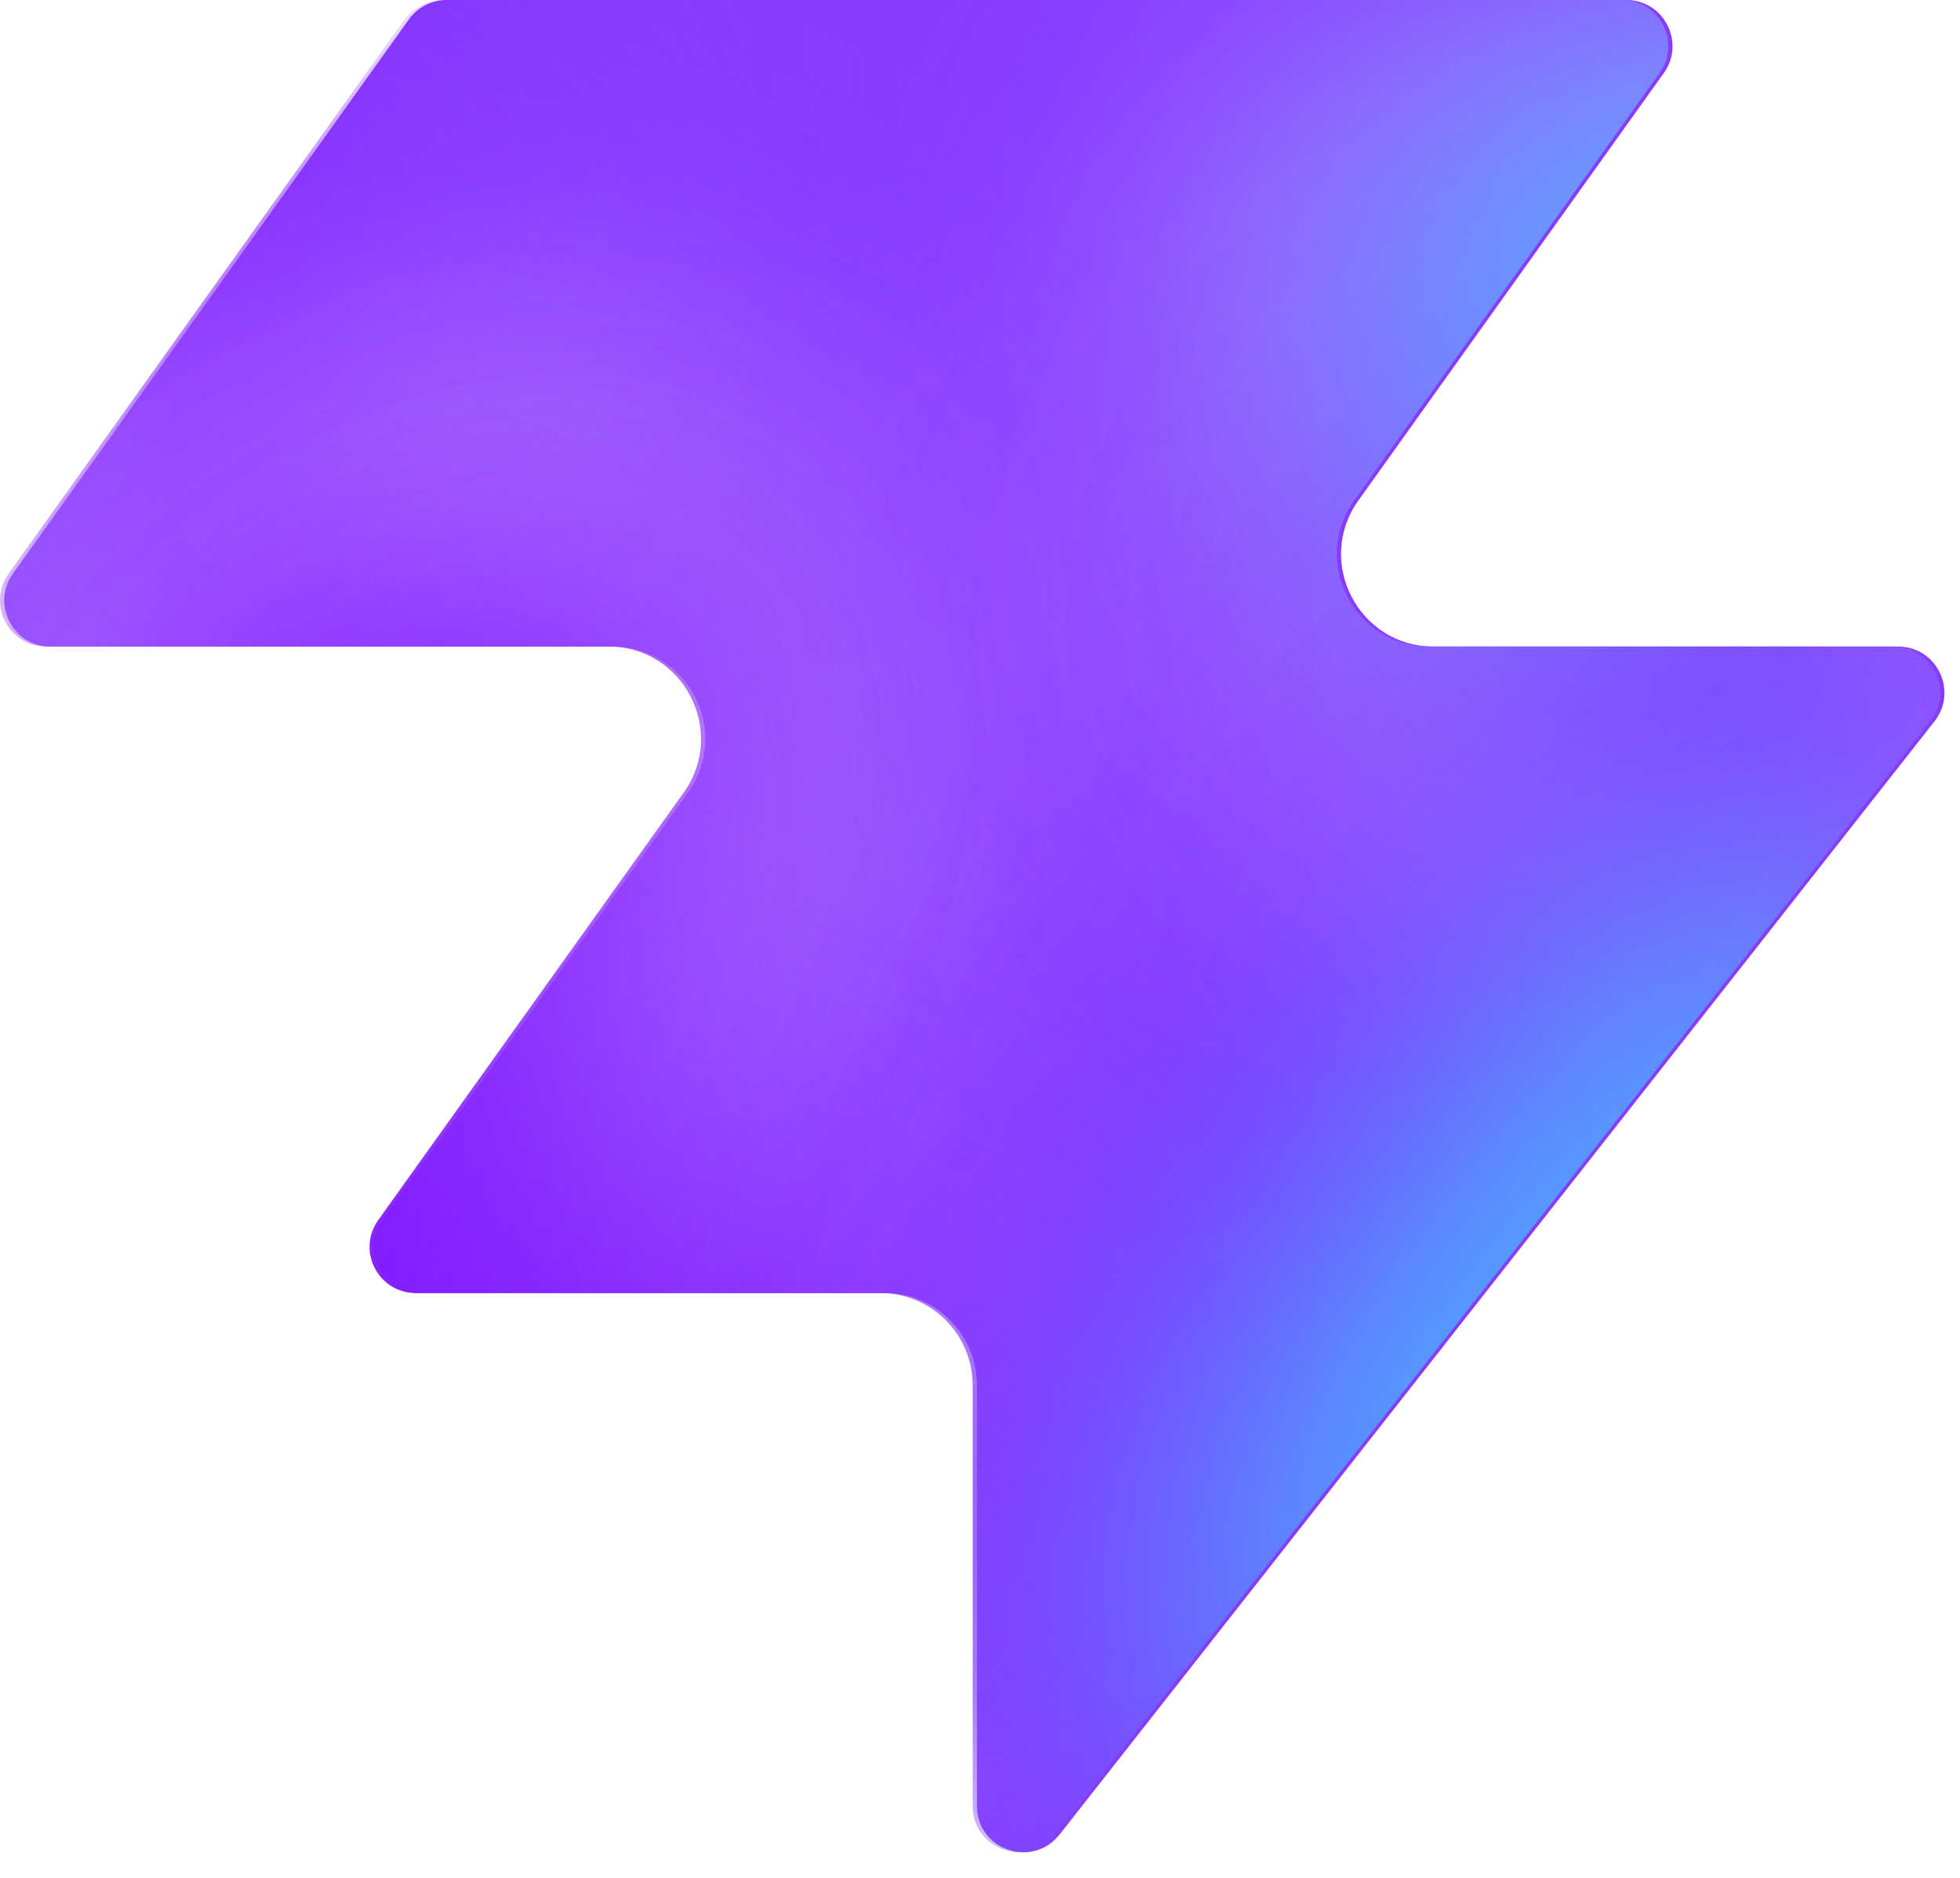
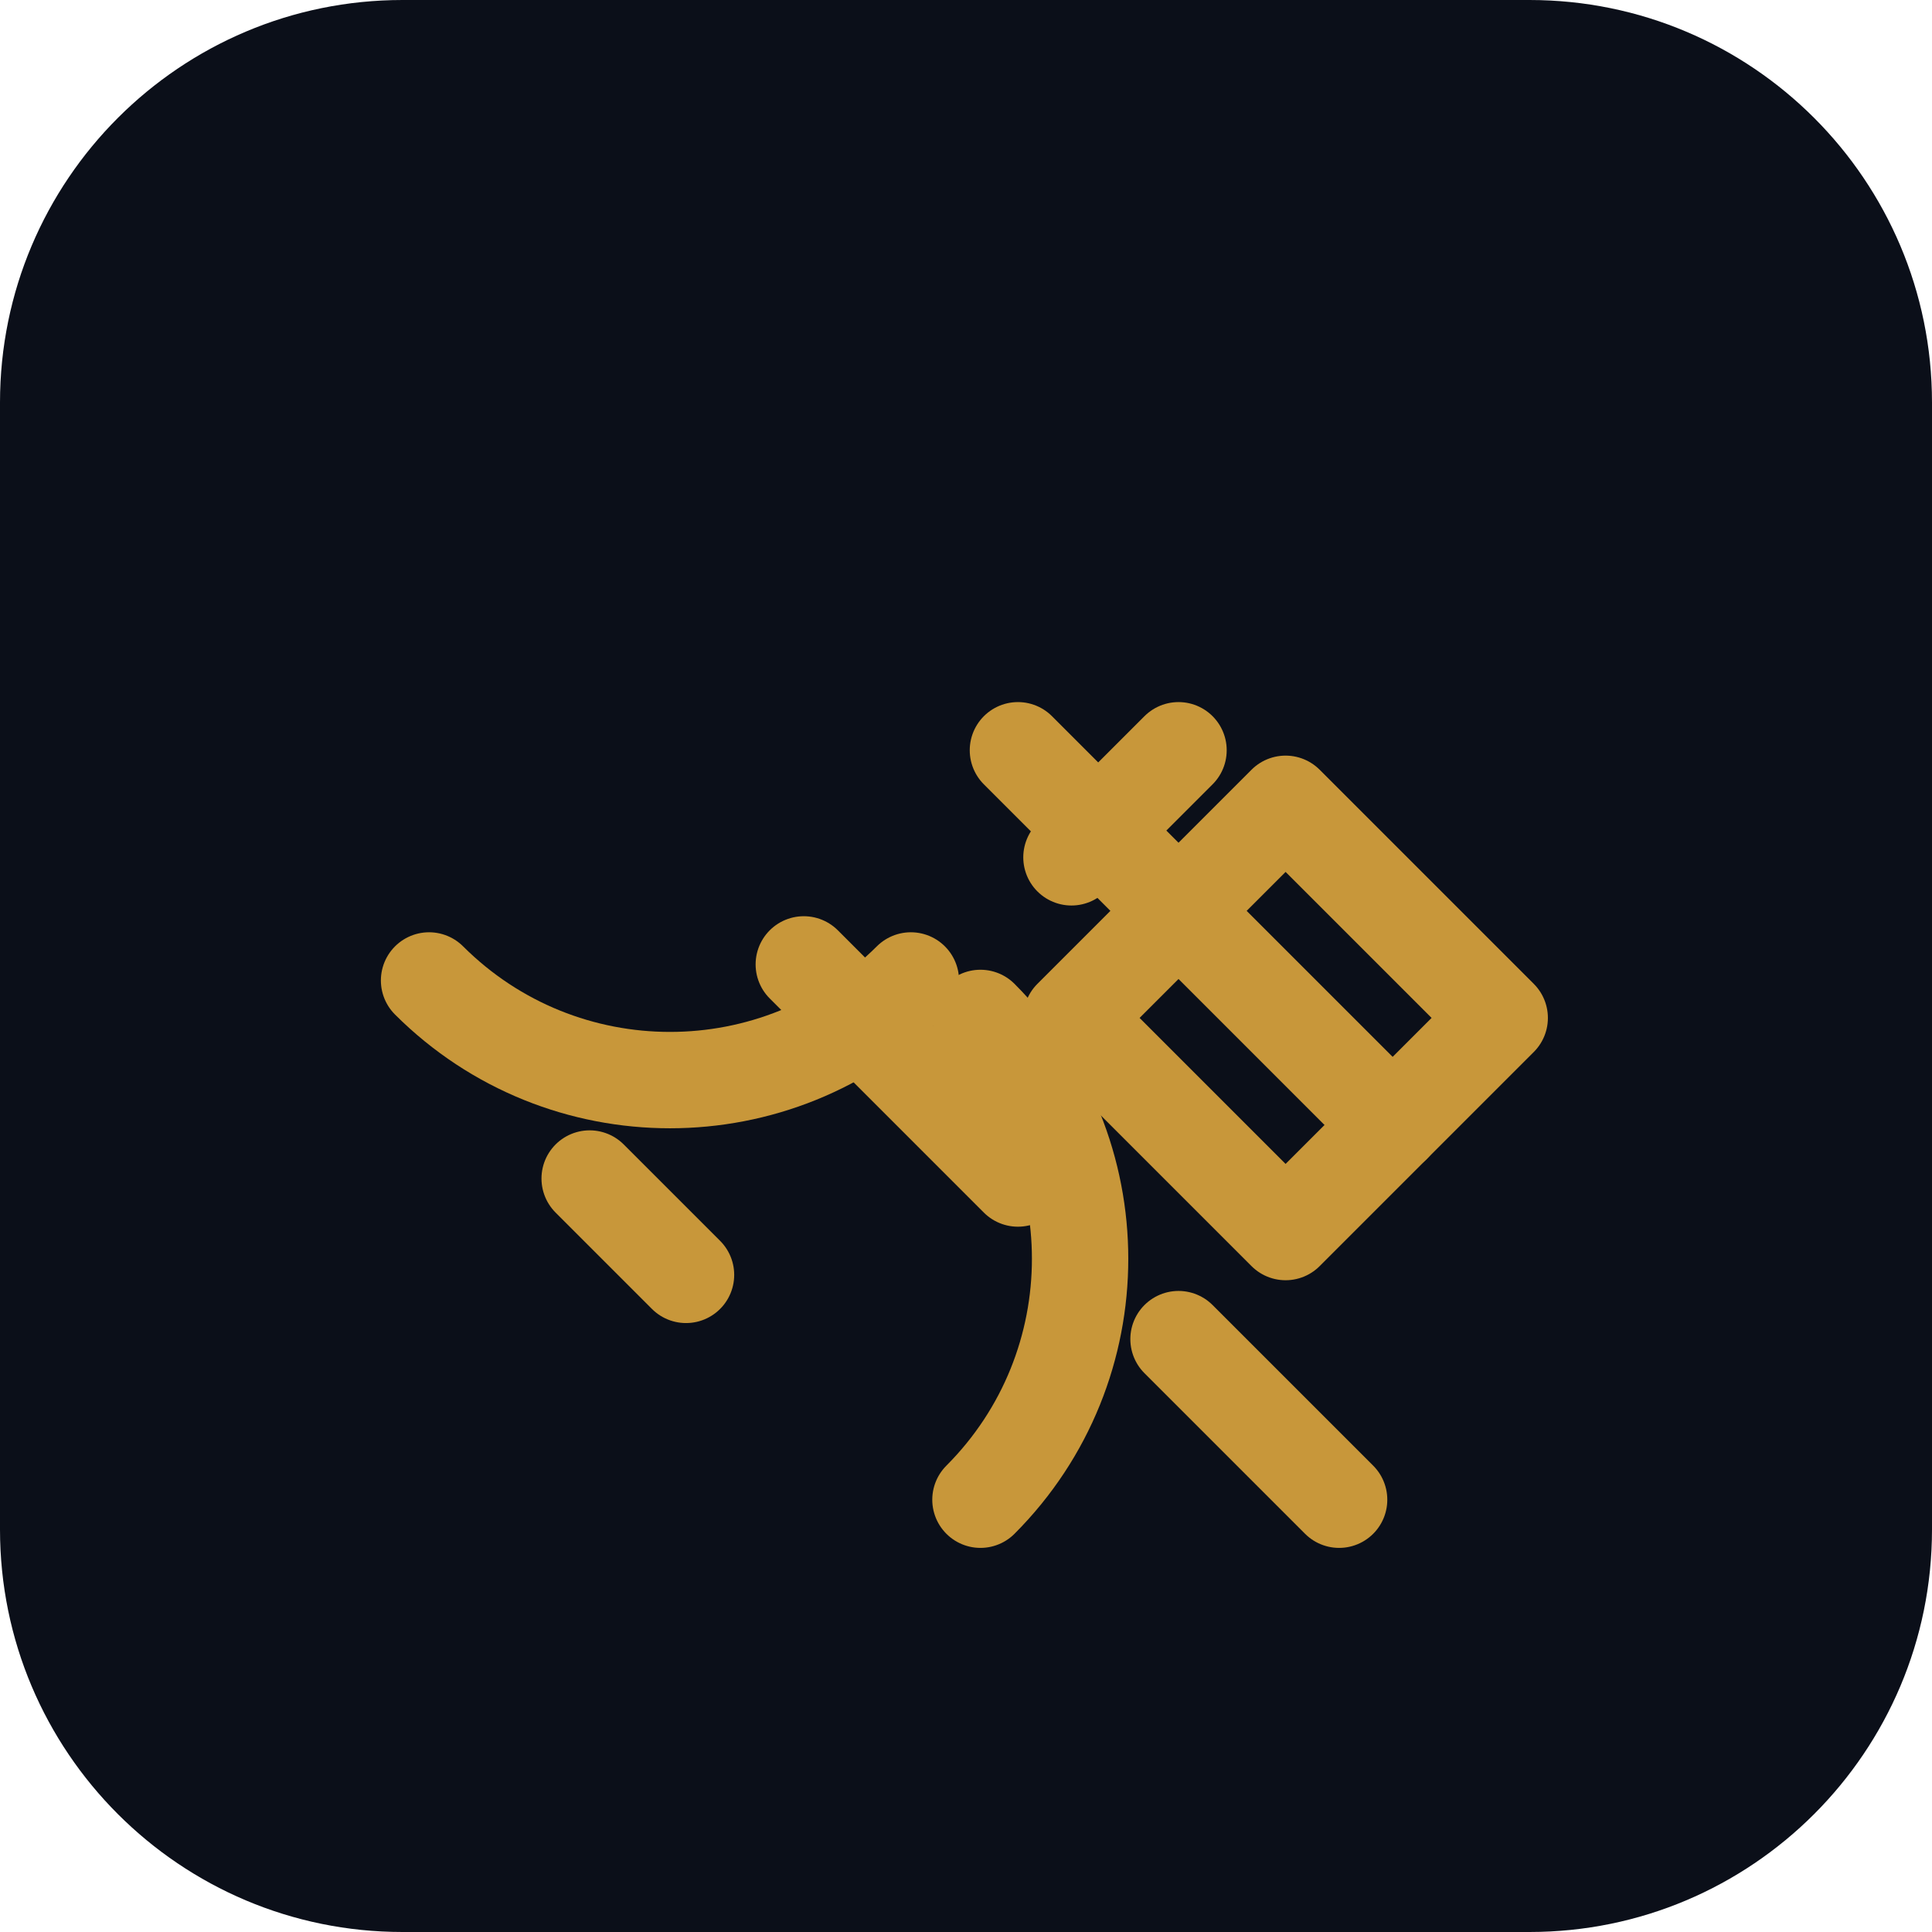
- <svg xmlns="http://www.w3.org/2000/svg" width="48" height="46" fill="none" viewBox="0 0 48 46">
-   <path fill="#863bff" d="M25.946 44.938c-.664.845-2.021.375-2.021-.698V33.937a2.26 2.26 0 0 0-2.262-2.262H10.287c-.92 0-1.456-1.04-.92-1.788l7.48-10.471c1.07-1.497 0-3.578-1.842-3.578H1.237c-.92 0-1.456-1.04-.92-1.788L10.013.474c.214-.297.556-.474.92-.474h28.894c.92 0 1.456 1.04.92 1.788l-7.48 10.471c-1.07 1.498 0 3.579 1.842 3.579h11.377c.943 0 1.473 1.088.89 1.83L25.947 44.94z" style="fill:#863bff;fill:color(display-p3 .525 .23 1);fill-opacity:1" />
-   <mask id="a" width="48" height="46" x="0" y="0" maskUnits="userSpaceOnUse" style="mask-type:alpha">
-     <path fill="#000" d="M25.842 44.938c-.664.844-2.021.375-2.021-.698V33.937a2.26 2.26 0 0 0-2.262-2.262H10.183c-.92 0-1.456-1.04-.92-1.788l7.48-10.471c1.07-1.498 0-3.579-1.842-3.579H1.133c-.92 0-1.456-1.04-.92-1.787L9.91.473c.214-.297.556-.474.92-.474h28.894c.92 0 1.456 1.04.92 1.788l-7.48 10.471c-1.07 1.498 0 3.578 1.842 3.578h11.377c.943 0 1.473 1.088.89 1.832L25.843 44.94z" style="fill:#000;fill-opacity:1" />
-   </mask>
-   <g mask="url(#a)">
-     <g filter="url(#b)">
-       <ellipse cx="5.508" cy="14.704" fill="#ede6ff" rx="5.508" ry="14.704" style="fill:#ede6ff;fill:color(display-p3 .927 .903 1);fill-opacity:1" transform="matrix(.00324 1 1 -.00324 -4.47 31.516)" />
-     </g>
-     <g filter="url(#c)">
-       <ellipse cx="10.399" cy="29.851" fill="#ede6ff" rx="10.399" ry="29.851" style="fill:#ede6ff;fill:color(display-p3 .927 .903 1);fill-opacity:1" transform="matrix(.00324 1 1 -.00324 -39.328 7.883)" />
-     </g>
-     <g filter="url(#d)">
-       <ellipse cx="5.508" cy="30.487" fill="#7e14ff" rx="5.508" ry="30.487" style="fill:#7e14ff;fill:color(display-p3 .492 .077 1);fill-opacity:1" transform="rotate(89.814 -25.913 -14.639)scale(1 -1)" />
-     </g>
-     <g filter="url(#e)">
-       <ellipse cx="5.508" cy="30.599" fill="#7e14ff" rx="5.508" ry="30.599" style="fill:#7e14ff;fill:color(display-p3 .492 .077 1);fill-opacity:1" transform="rotate(89.814 -32.644 -3.334)scale(1 -1)" />
-     </g>
-     <g filter="url(#f)">
-       <ellipse cx="5.508" cy="30.599" fill="#7e14ff" rx="5.508" ry="30.599" style="fill:#7e14ff;fill:color(display-p3 .492 .077 1);fill-opacity:1" transform="matrix(.00324 1 1 -.00324 -34.34 30.47)" />
-     </g>
-     <g filter="url(#g)">
-       <ellipse cx="14.072" cy="22.078" fill="#ede6ff" rx="14.072" ry="22.078" style="fill:#ede6ff;fill:color(display-p3 .927 .903 1);fill-opacity:1" transform="rotate(93.35 24.506 48.493)scale(-1 1)" />
-     </g>
-     <g filter="url(#h)">
-       <ellipse cx="3.47" cy="21.501" fill="#7e14ff" rx="3.47" ry="21.501" style="fill:#7e14ff;fill:color(display-p3 .492 .077 1);fill-opacity:1" transform="rotate(89.009 28.708 47.59)scale(-1 1)" />
-     </g>
-     <g filter="url(#i)">
-       <ellipse cx="3.47" cy="21.501" fill="#7e14ff" rx="3.47" ry="21.501" style="fill:#7e14ff;fill:color(display-p3 .492 .077 1);fill-opacity:1" transform="rotate(89.009 28.708 47.59)scale(-1 1)" />
-     </g>
-     <g filter="url(#j)">
-       <ellipse cx=".387" cy="8.972" fill="#7e14ff" rx="4.407" ry="29.108" style="fill:#7e14ff;fill:color(display-p3 .492 .077 1);fill-opacity:1" transform="rotate(39.51 .387 8.972)" />
-     </g>
-     <g filter="url(#k)">
-       <ellipse cx="47.523" cy="-6.092" fill="#7e14ff" rx="4.407" ry="29.108" style="fill:#7e14ff;fill:color(display-p3 .492 .077 1);fill-opacity:1" transform="rotate(37.892 47.523 -6.092)" />
-     </g>
-     <g filter="url(#l)">
-       <ellipse cx="41.412" cy="6.333" fill="#47bfff" rx="5.971" ry="9.665" style="fill:#47bfff;fill:color(display-p3 .28 .748 1);fill-opacity:1" transform="rotate(37.892 41.412 6.333)" />
-     </g>
-     <g filter="url(#m)">
-       <ellipse cx="-1.879" cy="38.332" fill="#7e14ff" rx="4.407" ry="29.108" style="fill:#7e14ff;fill:color(display-p3 .492 .077 1);fill-opacity:1" transform="rotate(37.892 -1.88 38.332)" />
-     </g>
-     <g filter="url(#n)">
-       <ellipse cx="-1.879" cy="38.332" fill="#7e14ff" rx="4.407" ry="29.108" style="fill:#7e14ff;fill:color(display-p3 .492 .077 1);fill-opacity:1" transform="rotate(37.892 -1.88 38.332)" />
-     </g>
-     <g filter="url(#o)">
-       <ellipse cx="35.651" cy="29.907" fill="#7e14ff" rx="4.407" ry="29.108" style="fill:#7e14ff;fill:color(display-p3 .492 .077 1);fill-opacity:1" transform="rotate(37.892 35.651 29.907)" />
-     </g>
-     <g filter="url(#p)">
-       <ellipse cx="38.418" cy="32.4" fill="#47bfff" rx="5.971" ry="15.297" style="fill:#47bfff;fill:color(display-p3 .28 .748 1);fill-opacity:1" transform="rotate(37.892 38.418 32.4)" />
-     </g>
+ <svg xmlns="http://www.w3.org/2000/svg" width="48" height="48" viewBox="0 0 48 48">
+   <rect width="48" height="48" rx="10" fill="#0b0f19" />
+   <g transform="translate(8, 8) scale(1.33)" stroke="#c8973a" stroke-width="1.8" stroke-linecap="round" stroke-linejoin="round" fill="none">
+     <path d="m16 8-2 2" />
+     <path d="M2 12.3a6.37 6.37 0 0 0 9 0" />
+     <path d="m5 16 1.8 1.8" />
+     <path d="m9 12 4 4" />
+     <path d="m13 8 2.7 2.7" />
+     <path d="M12.3 22a6.37 6.37 0 0 0 0-9" />
+     <path d="m16 19 3 3" />
+     <path d="m20 15-4-4" />
+     <path d="m22 13-4-4-4 4 4 4Z" />
  </g>
-   <defs>
-     <filter id="b" width="60.045" height="41.654" x="-19.77" y="16.149" color-interpolation-filters="sRGB" filterUnits="userSpaceOnUse">
-       <feFlood flood-opacity="0" result="BackgroundImageFix" />
-       <feBlend in="SourceGraphic" in2="BackgroundImageFix" result="shape" />
-       <feGaussianBlur result="effect1_foregroundBlur_2002_17158" stdDeviation="7.659" />
-     </filter>
-     <filter id="c" width="90.34" height="51.437" x="-54.613" y="-7.533" color-interpolation-filters="sRGB" filterUnits="userSpaceOnUse">
-       <feFlood flood-opacity="0" result="BackgroundImageFix" />
-       <feBlend in="SourceGraphic" in2="BackgroundImageFix" result="shape" />
-       <feGaussianBlur result="effect1_foregroundBlur_2002_17158" stdDeviation="7.659" />
-     </filter>
-     <filter id="d" width="79.355" height="29.4" x="-49.64" y="2.03" color-interpolation-filters="sRGB" filterUnits="userSpaceOnUse">
-       <feFlood flood-opacity="0" result="BackgroundImageFix" />
-       <feBlend in="SourceGraphic" in2="BackgroundImageFix" result="shape" />
-       <feGaussianBlur result="effect1_foregroundBlur_2002_17158" stdDeviation="4.596" />
-     </filter>
-     <filter id="e" width="79.579" height="29.4" x="-45.045" y="20.029" color-interpolation-filters="sRGB" filterUnits="userSpaceOnUse">
-       <feFlood flood-opacity="0" result="BackgroundImageFix" />
-       <feBlend in="SourceGraphic" in2="BackgroundImageFix" result="shape" />
-       <feGaussianBlur result="effect1_foregroundBlur_2002_17158" stdDeviation="4.596" />
-     </filter>
-     <filter id="f" width="79.579" height="29.4" x="-43.513" y="21.178" color-interpolation-filters="sRGB" filterUnits="userSpaceOnUse">
-       <feFlood flood-opacity="0" result="BackgroundImageFix" />
-       <feBlend in="SourceGraphic" in2="BackgroundImageFix" result="shape" />
-       <feGaussianBlur result="effect1_foregroundBlur_2002_17158" stdDeviation="4.596" />
-     </filter>
-     <filter id="g" width="74.749" height="58.852" x="15.756" y="-17.901" color-interpolation-filters="sRGB" filterUnits="userSpaceOnUse">
-       <feFlood flood-opacity="0" result="BackgroundImageFix" />
-       <feBlend in="SourceGraphic" in2="BackgroundImageFix" result="shape" />
-       <feGaussianBlur result="effect1_foregroundBlur_2002_17158" stdDeviation="7.659" />
-     </filter>
-     <filter id="h" width="61.377" height="25.362" x="23.548" y="2.284" color-interpolation-filters="sRGB" filterUnits="userSpaceOnUse">
-       <feFlood flood-opacity="0" result="BackgroundImageFix" />
-       <feBlend in="SourceGraphic" in2="BackgroundImageFix" result="shape" />
-       <feGaussianBlur result="effect1_foregroundBlur_2002_17158" stdDeviation="4.596" />
-     </filter>
-     <filter id="i" width="61.377" height="25.362" x="23.548" y="2.284" color-interpolation-filters="sRGB" filterUnits="userSpaceOnUse">
-       <feFlood flood-opacity="0" result="BackgroundImageFix" />
-       <feBlend in="SourceGraphic" in2="BackgroundImageFix" result="shape" />
-       <feGaussianBlur result="effect1_foregroundBlur_2002_17158" stdDeviation="4.596" />
-     </filter>
-     <filter id="j" width="56.045" height="63.649" x="-27.636" y="-22.853" color-interpolation-filters="sRGB" filterUnits="userSpaceOnUse">
-       <feFlood flood-opacity="0" result="BackgroundImageFix" />
-       <feBlend in="SourceGraphic" in2="BackgroundImageFix" result="shape" />
-       <feGaussianBlur result="effect1_foregroundBlur_2002_17158" stdDeviation="4.596" />
-     </filter>
-     <filter id="k" width="54.814" height="64.646" x="20.116" y="-38.415" color-interpolation-filters="sRGB" filterUnits="userSpaceOnUse">
-       <feFlood flood-opacity="0" result="BackgroundImageFix" />
-       <feBlend in="SourceGraphic" in2="BackgroundImageFix" result="shape" />
-       <feGaussianBlur result="effect1_foregroundBlur_2002_17158" stdDeviation="4.596" />
-     </filter>
-     <filter id="l" width="33.541" height="35.313" x="24.641" y="-11.323" color-interpolation-filters="sRGB" filterUnits="userSpaceOnUse">
-       <feFlood flood-opacity="0" result="BackgroundImageFix" />
-       <feBlend in="SourceGraphic" in2="BackgroundImageFix" result="shape" />
-       <feGaussianBlur result="effect1_foregroundBlur_2002_17158" stdDeviation="4.596" />
-     </filter>
-     <filter id="m" width="54.814" height="64.646" x="-29.286" y="6.009" color-interpolation-filters="sRGB" filterUnits="userSpaceOnUse">
-       <feFlood flood-opacity="0" result="BackgroundImageFix" />
-       <feBlend in="SourceGraphic" in2="BackgroundImageFix" result="shape" />
-       <feGaussianBlur result="effect1_foregroundBlur_2002_17158" stdDeviation="4.596" />
-     </filter>
-     <filter id="n" width="54.814" height="64.646" x="-29.286" y="6.009" color-interpolation-filters="sRGB" filterUnits="userSpaceOnUse">
-       <feFlood flood-opacity="0" result="BackgroundImageFix" />
-       <feBlend in="SourceGraphic" in2="BackgroundImageFix" result="shape" />
-       <feGaussianBlur result="effect1_foregroundBlur_2002_17158" stdDeviation="4.596" />
-     </filter>
-     <filter id="o" width="54.814" height="64.646" x="8.244" y="-2.416" color-interpolation-filters="sRGB" filterUnits="userSpaceOnUse">
-       <feFlood flood-opacity="0" result="BackgroundImageFix" />
-       <feBlend in="SourceGraphic" in2="BackgroundImageFix" result="shape" />
-       <feGaussianBlur result="effect1_foregroundBlur_2002_17158" stdDeviation="4.596" />
-     </filter>
-     <filter id="p" width="39.409" height="43.623" x="18.713" y="10.588" color-interpolation-filters="sRGB" filterUnits="userSpaceOnUse">
-       <feFlood flood-opacity="0" result="BackgroundImageFix" />
-       <feBlend in="SourceGraphic" in2="BackgroundImageFix" result="shape" />
-       <feGaussianBlur result="effect1_foregroundBlur_2002_17158" stdDeviation="4.596" />
-     </filter>
-   </defs>
</svg>
